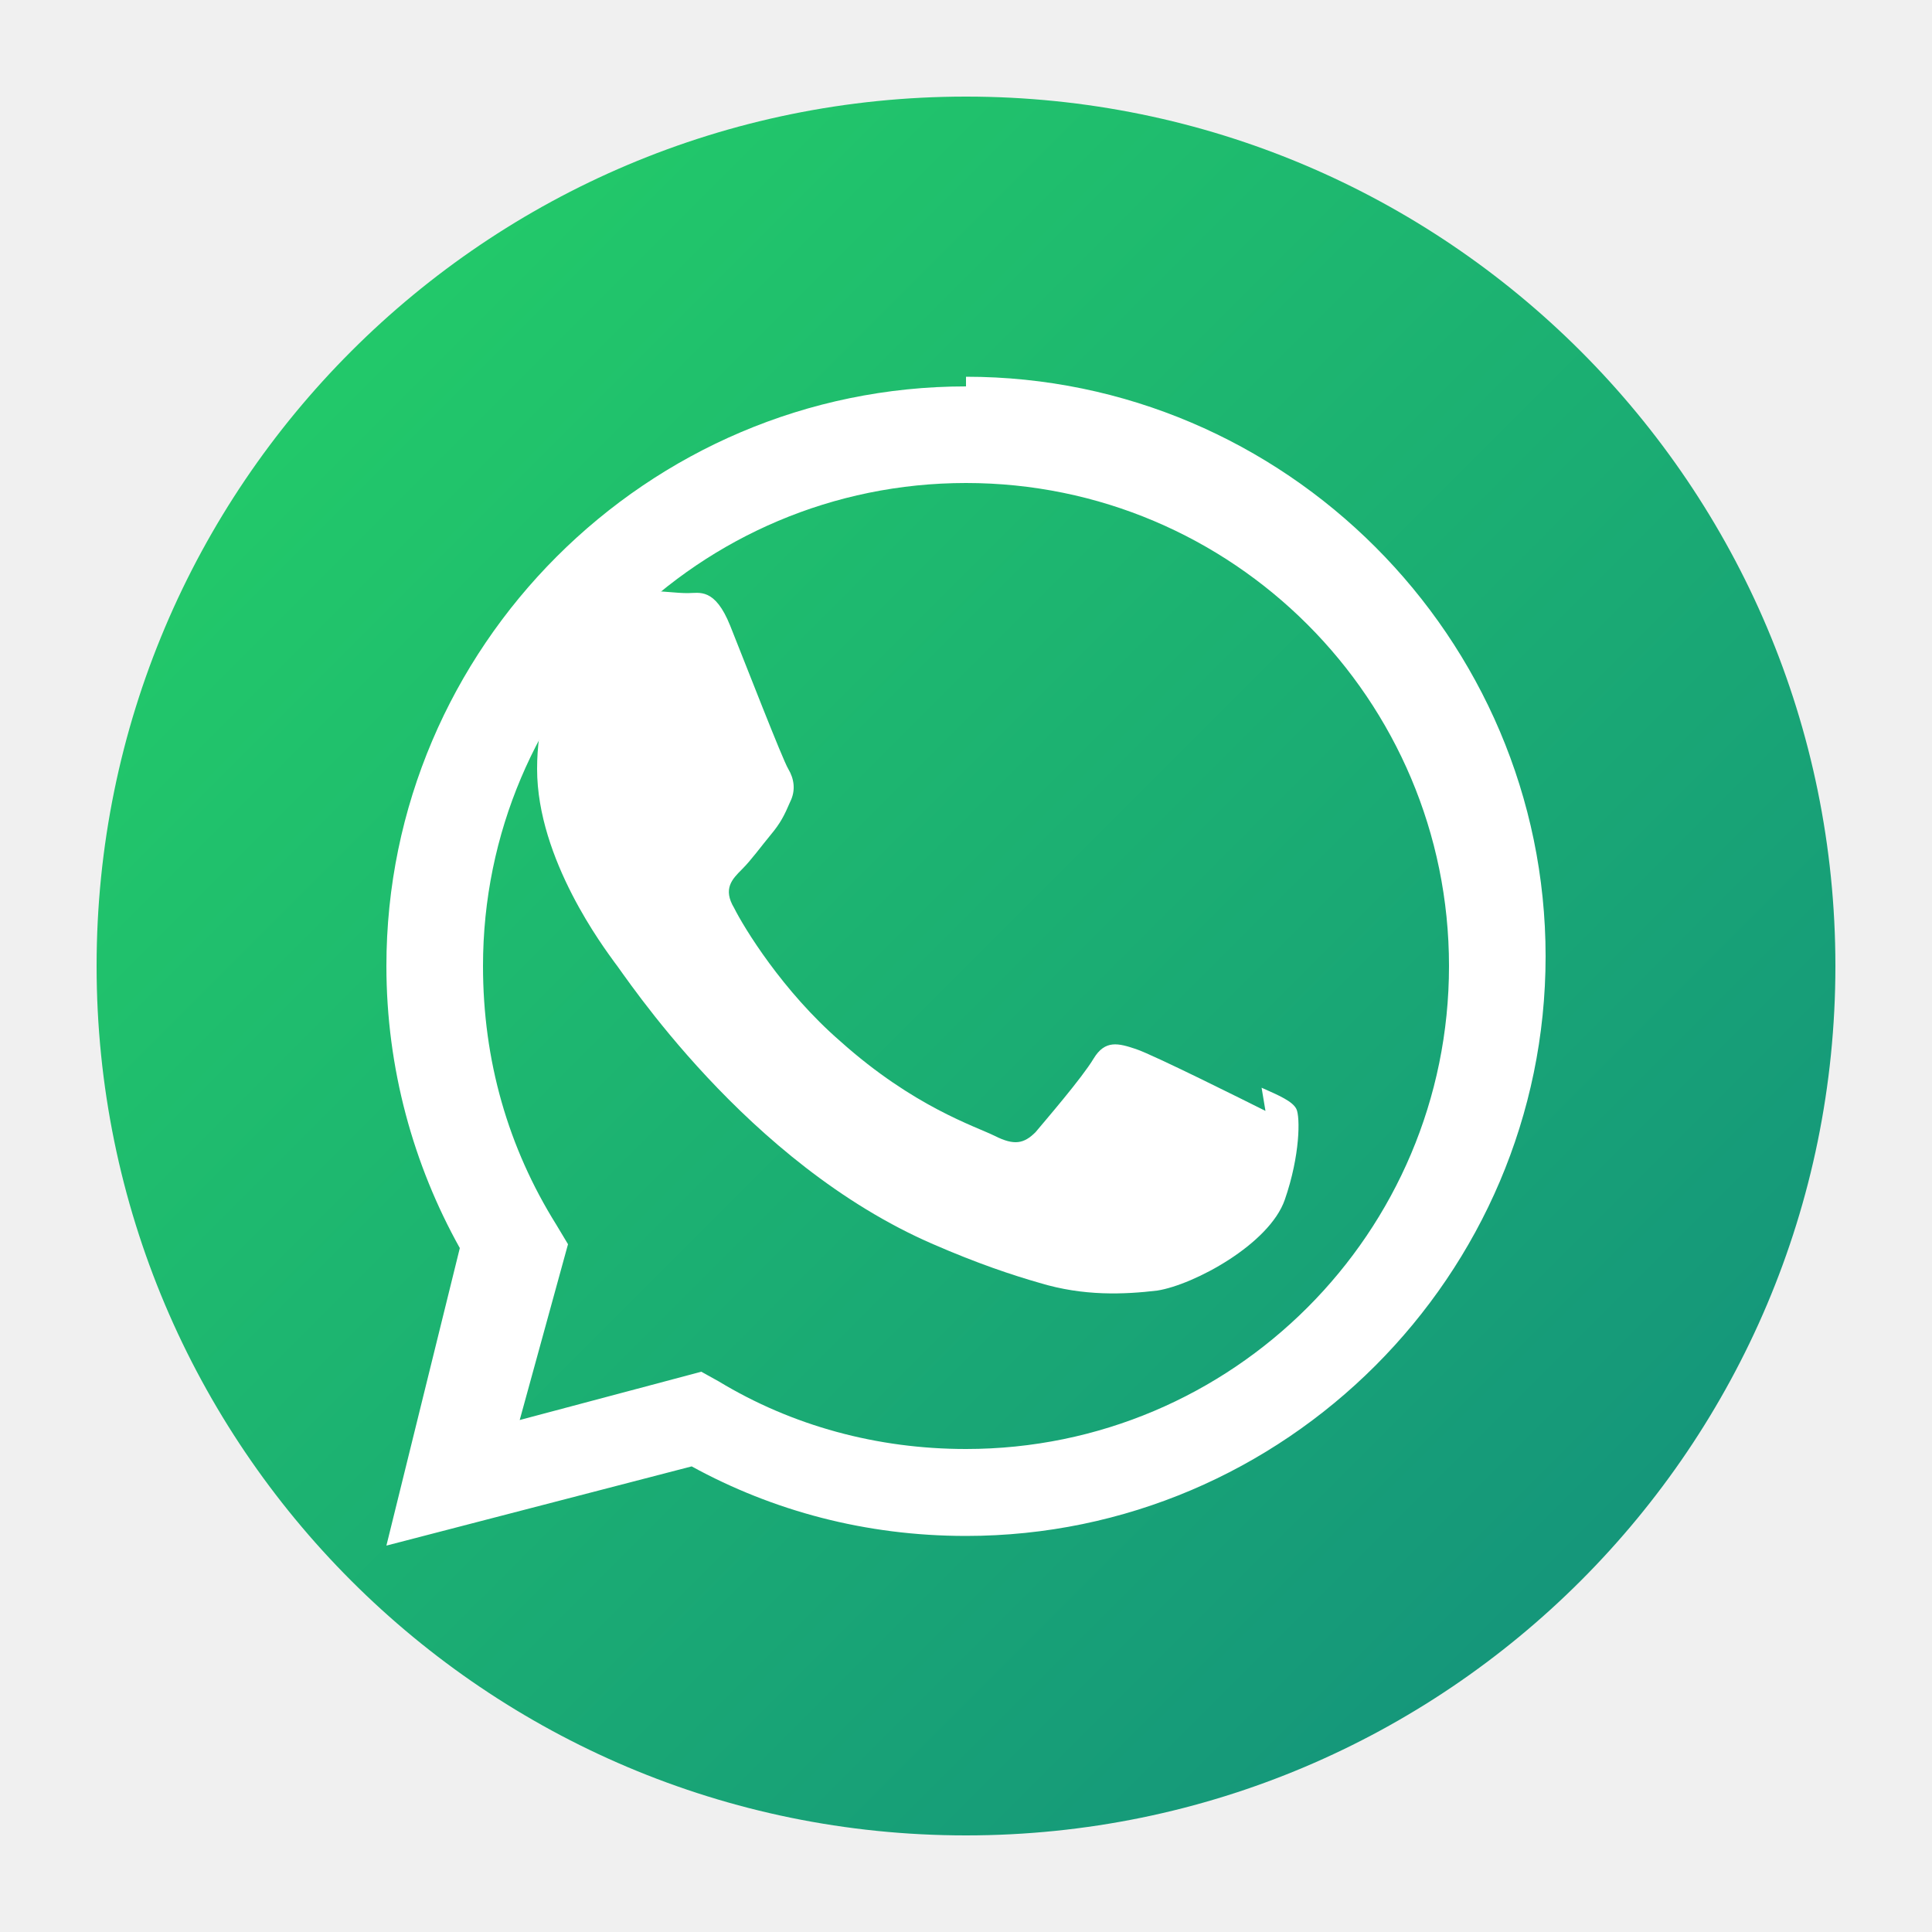
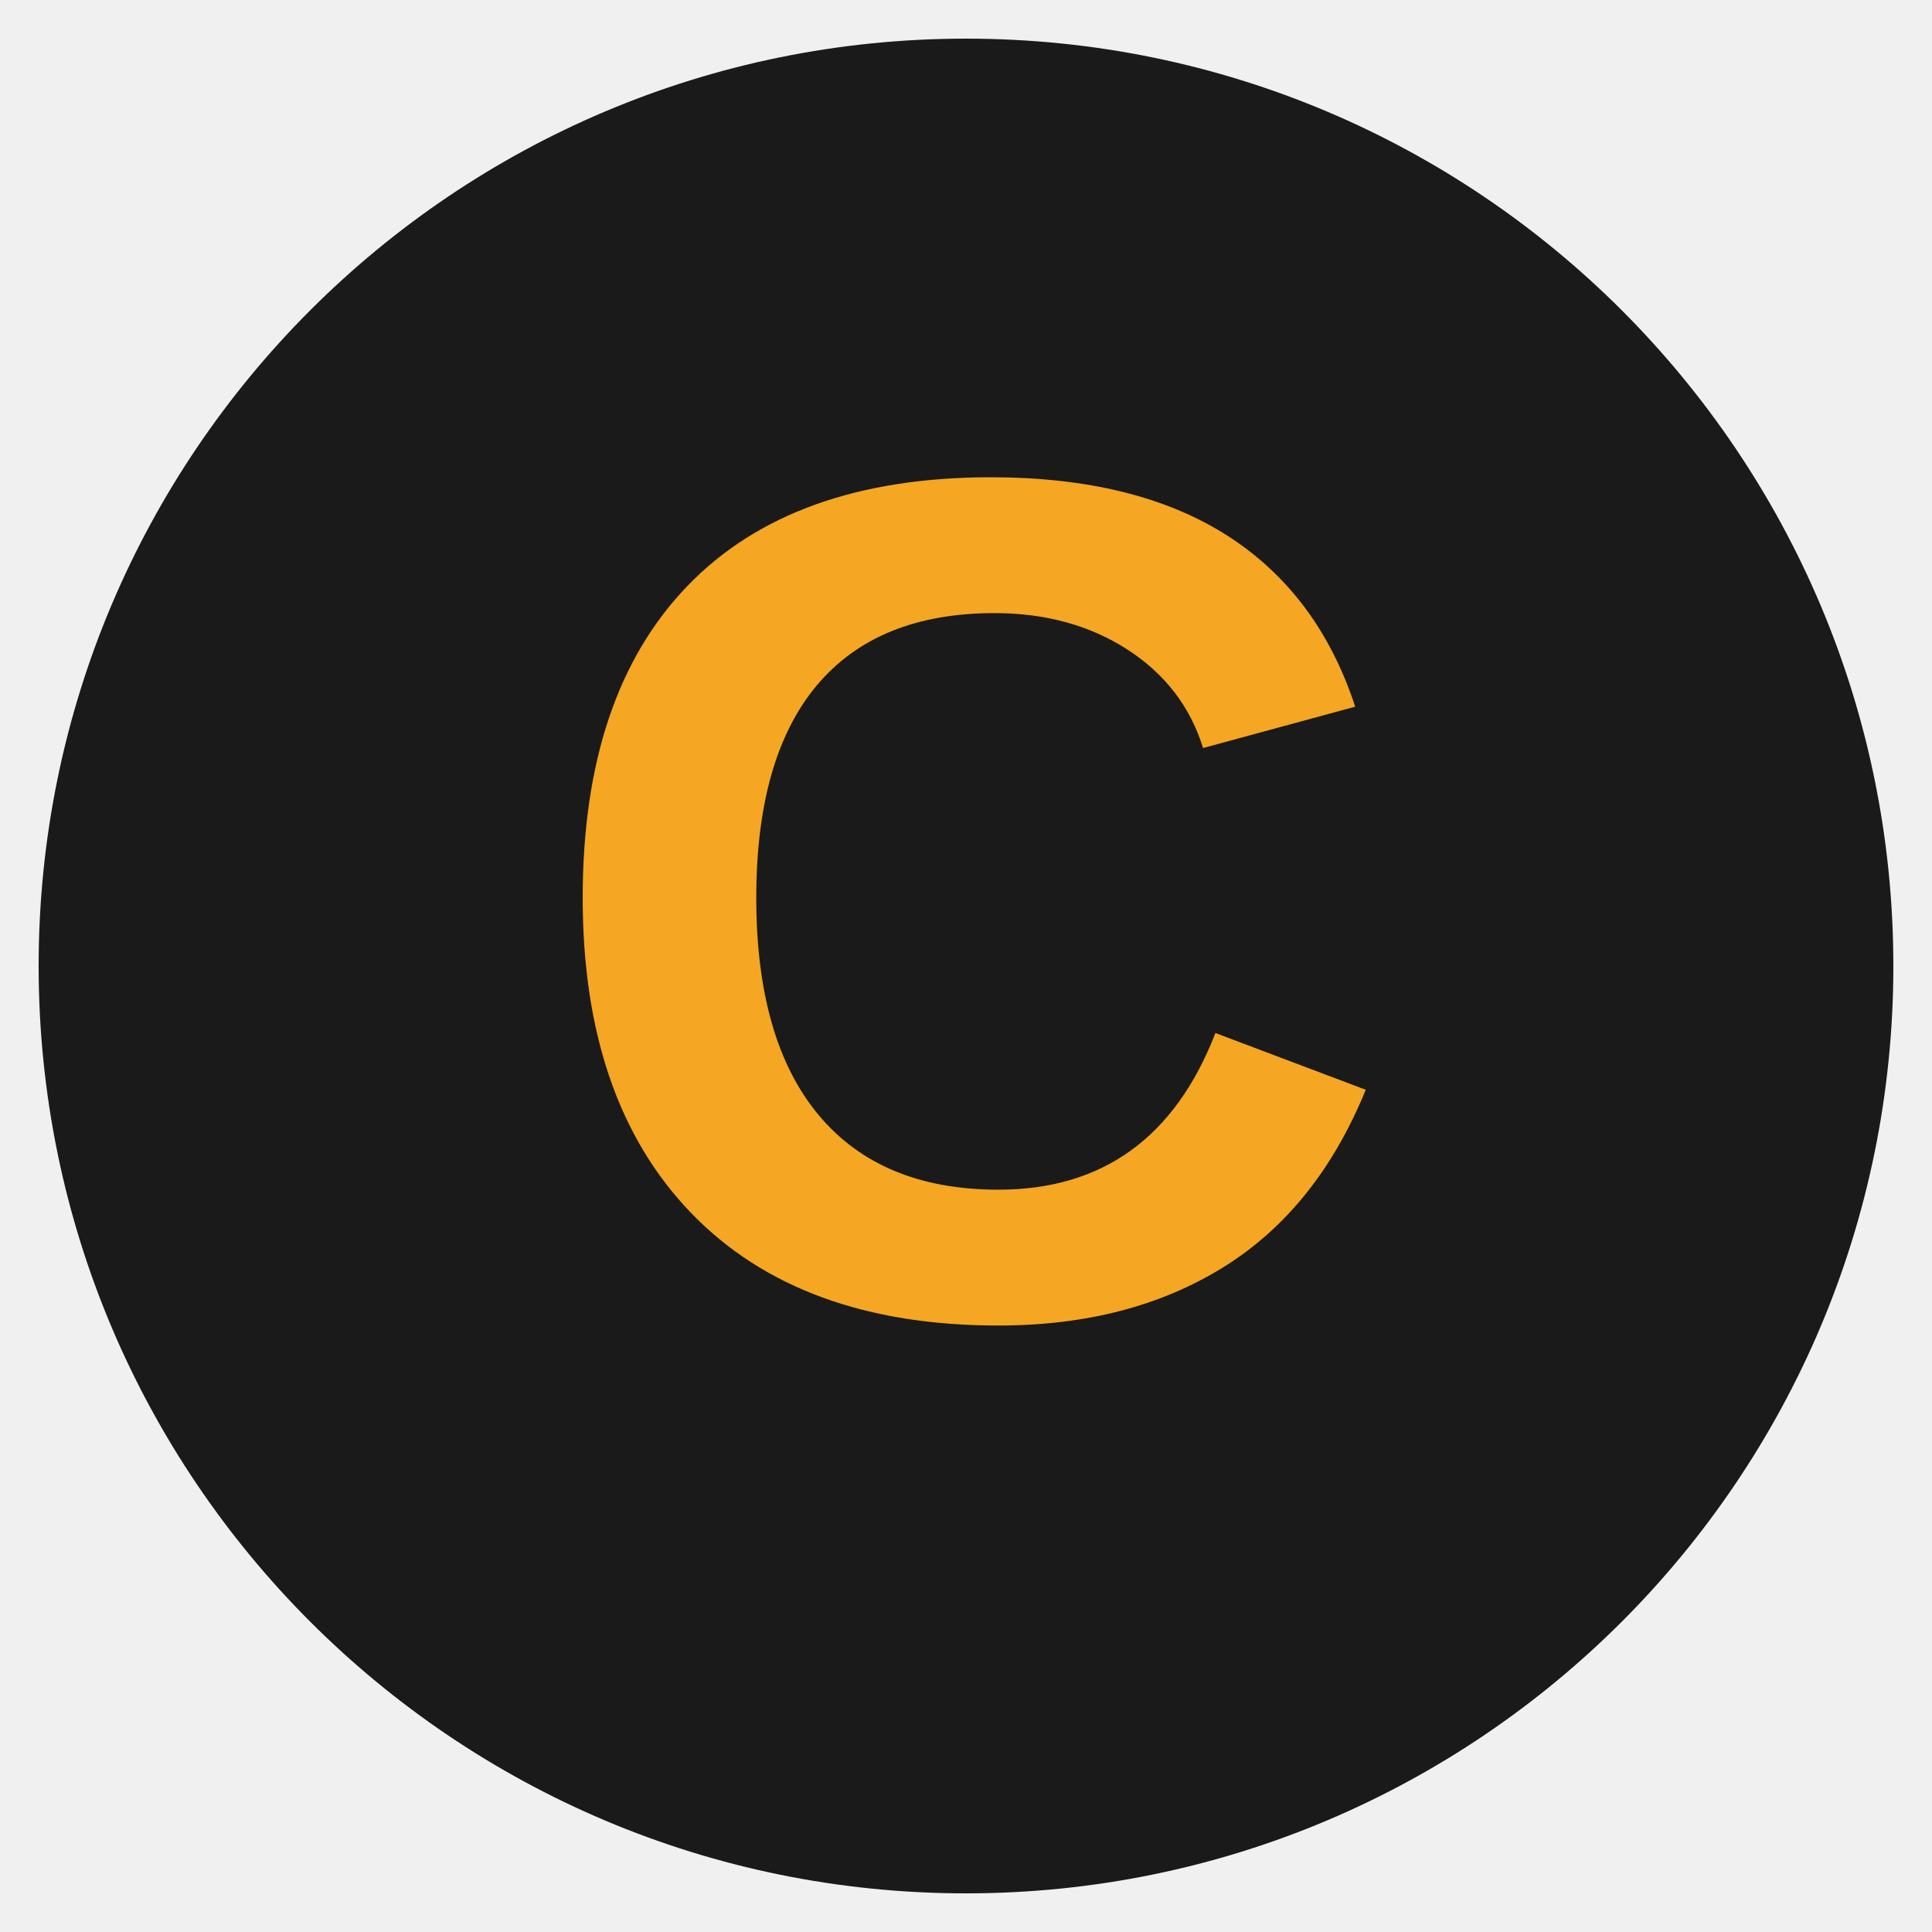
<svg xmlns="http://www.w3.org/2000/svg" viewBox="0 0 100 100">
-   <defs>
-     <linearGradient id="grad" x1="0%" y1="0%" x2="100%" y2="100%">
-       <stop offset="0%" style="stop-color:#25D366;stop-opacity:1" />
-       <stop offset="100%" style="stop-color:#128C7E;stop-opacity:1" />
-     </linearGradient>
-   </defs>
-   <circle cx="50" cy="50" r="45" fill="url(#grad)" />
-   <path d="M50 20c-16.5 0-30 13.5-30 30 0 5.3 1.4 10.3 3.8 14.6L20 80l15.8-4.1c4.2 2.3 9 3.6 14.2 3.6 16.5 0 30-13.5 30-30s-13.5-30-30-30zm0 55c-4.6 0-9-1.2-12.8-3.5l-.9-.5-9.4 2.5 2.5-9.1-.6-1c-2.5-4-3.8-8.5-3.8-13.4 0-13.8 11.2-25 25-25s25 11.2 25 25-11.2 25-25 25z" fill="white" />
-   <path d="M65.5 57.5c-1-.5-5.8-2.9-6.7-3.2-.9-.3-1.6-.5-2.2.5-.6 1-2.5 3.2-3 3.8-.6.6-1.1.7-2.1.2-1-.5-4.2-1.5-8-4.9-3-2.6-5-5.9-5.5-6.9-.6-1-.1-1.5.4-2 .5-.5 1-1.2 1.5-1.8.5-.6.7-1 1-1.7.3-.6.2-1.2-.1-1.7-.3-.5-2.2-5.4-3-7.4-.8-2-1.6-1.7-2.2-1.7-.6 0-1.2-.1-1.8-.1s-1.7.2-2.6 1.2c-.9 1-3.4 3.3-3.4 8s3.5 9.3 4 10c.5.6 6.8 10.4 16.5 14.6 2.3 1 4.1 1.6 5.5 2 2.3.7 4.4.6 6.1.4 1.9-.3 5.8-2.4 6.6-4.7.8-2.3.8-4.3.6-4.7-.2-.4-.9-.7-1.8-1.1z" fill="white" />
+   <circle cx="50" cy="50" r="48" fill="#1a1a1a" />
+   <text x="50" y="68" font-family="Arial, Helvetica, sans-serif" font-size="62" font-weight="bold" fill="#F5A623" text-anchor="middle">C</text>
</svg>
